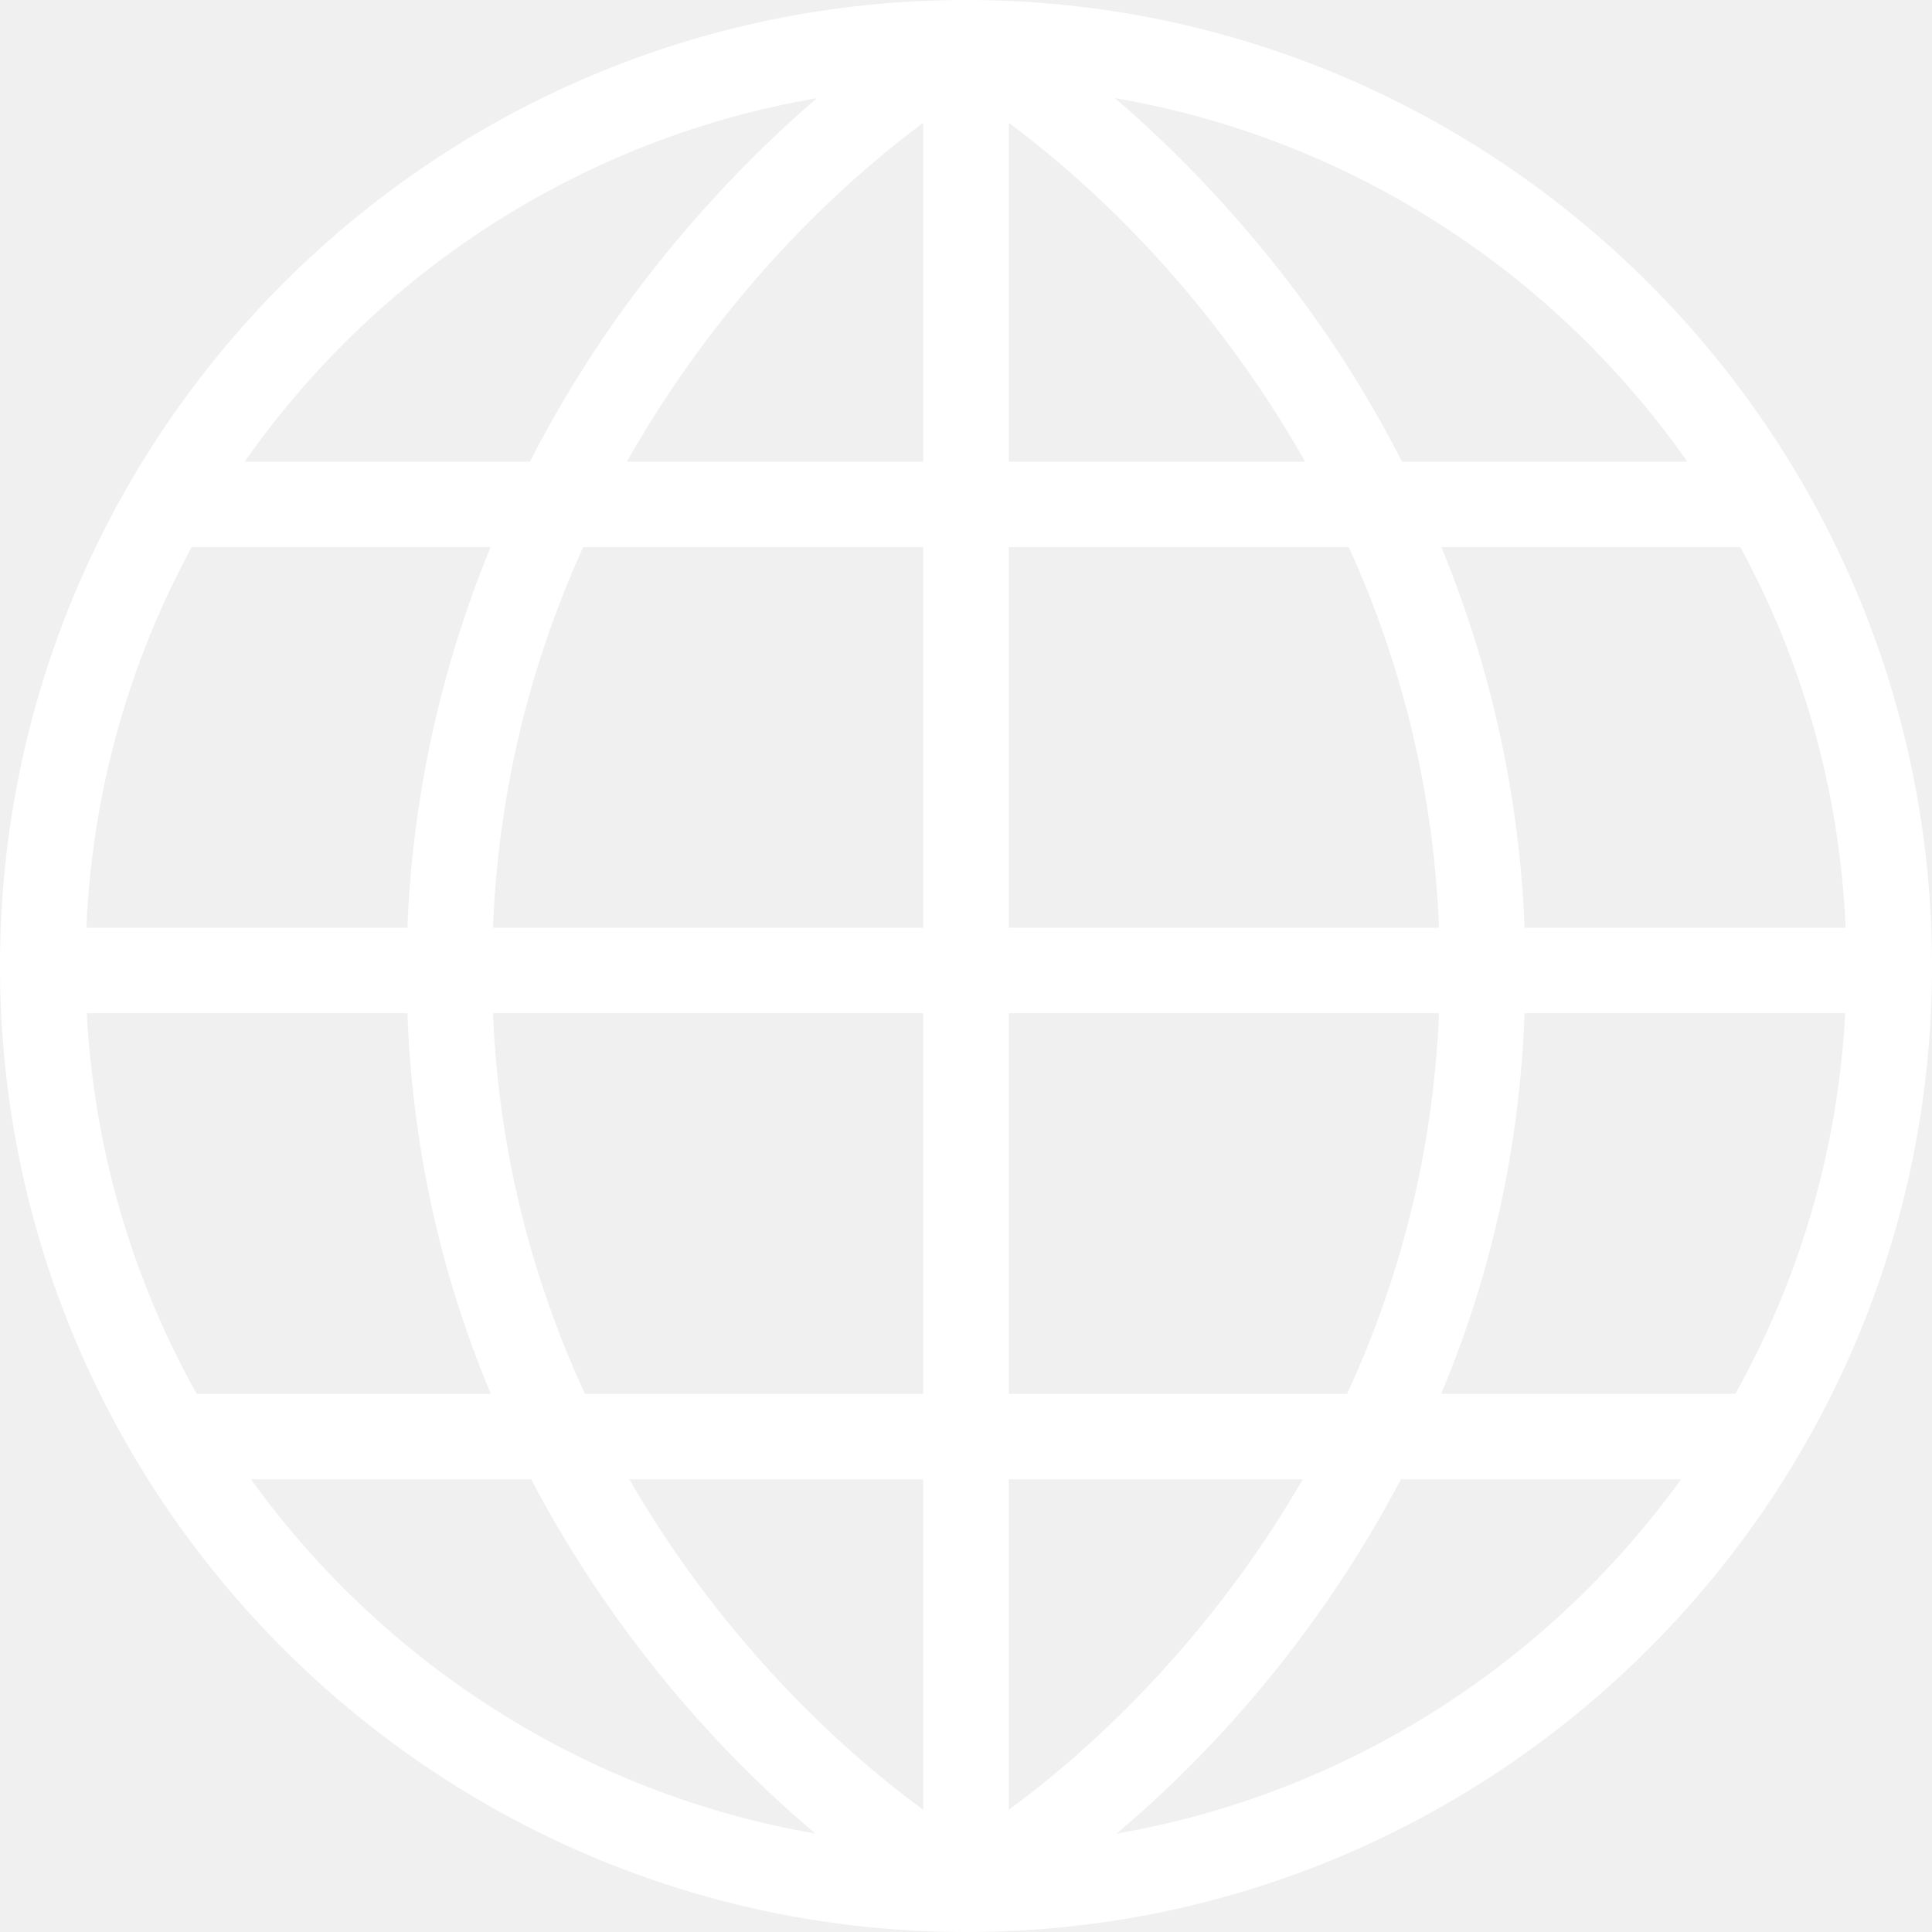
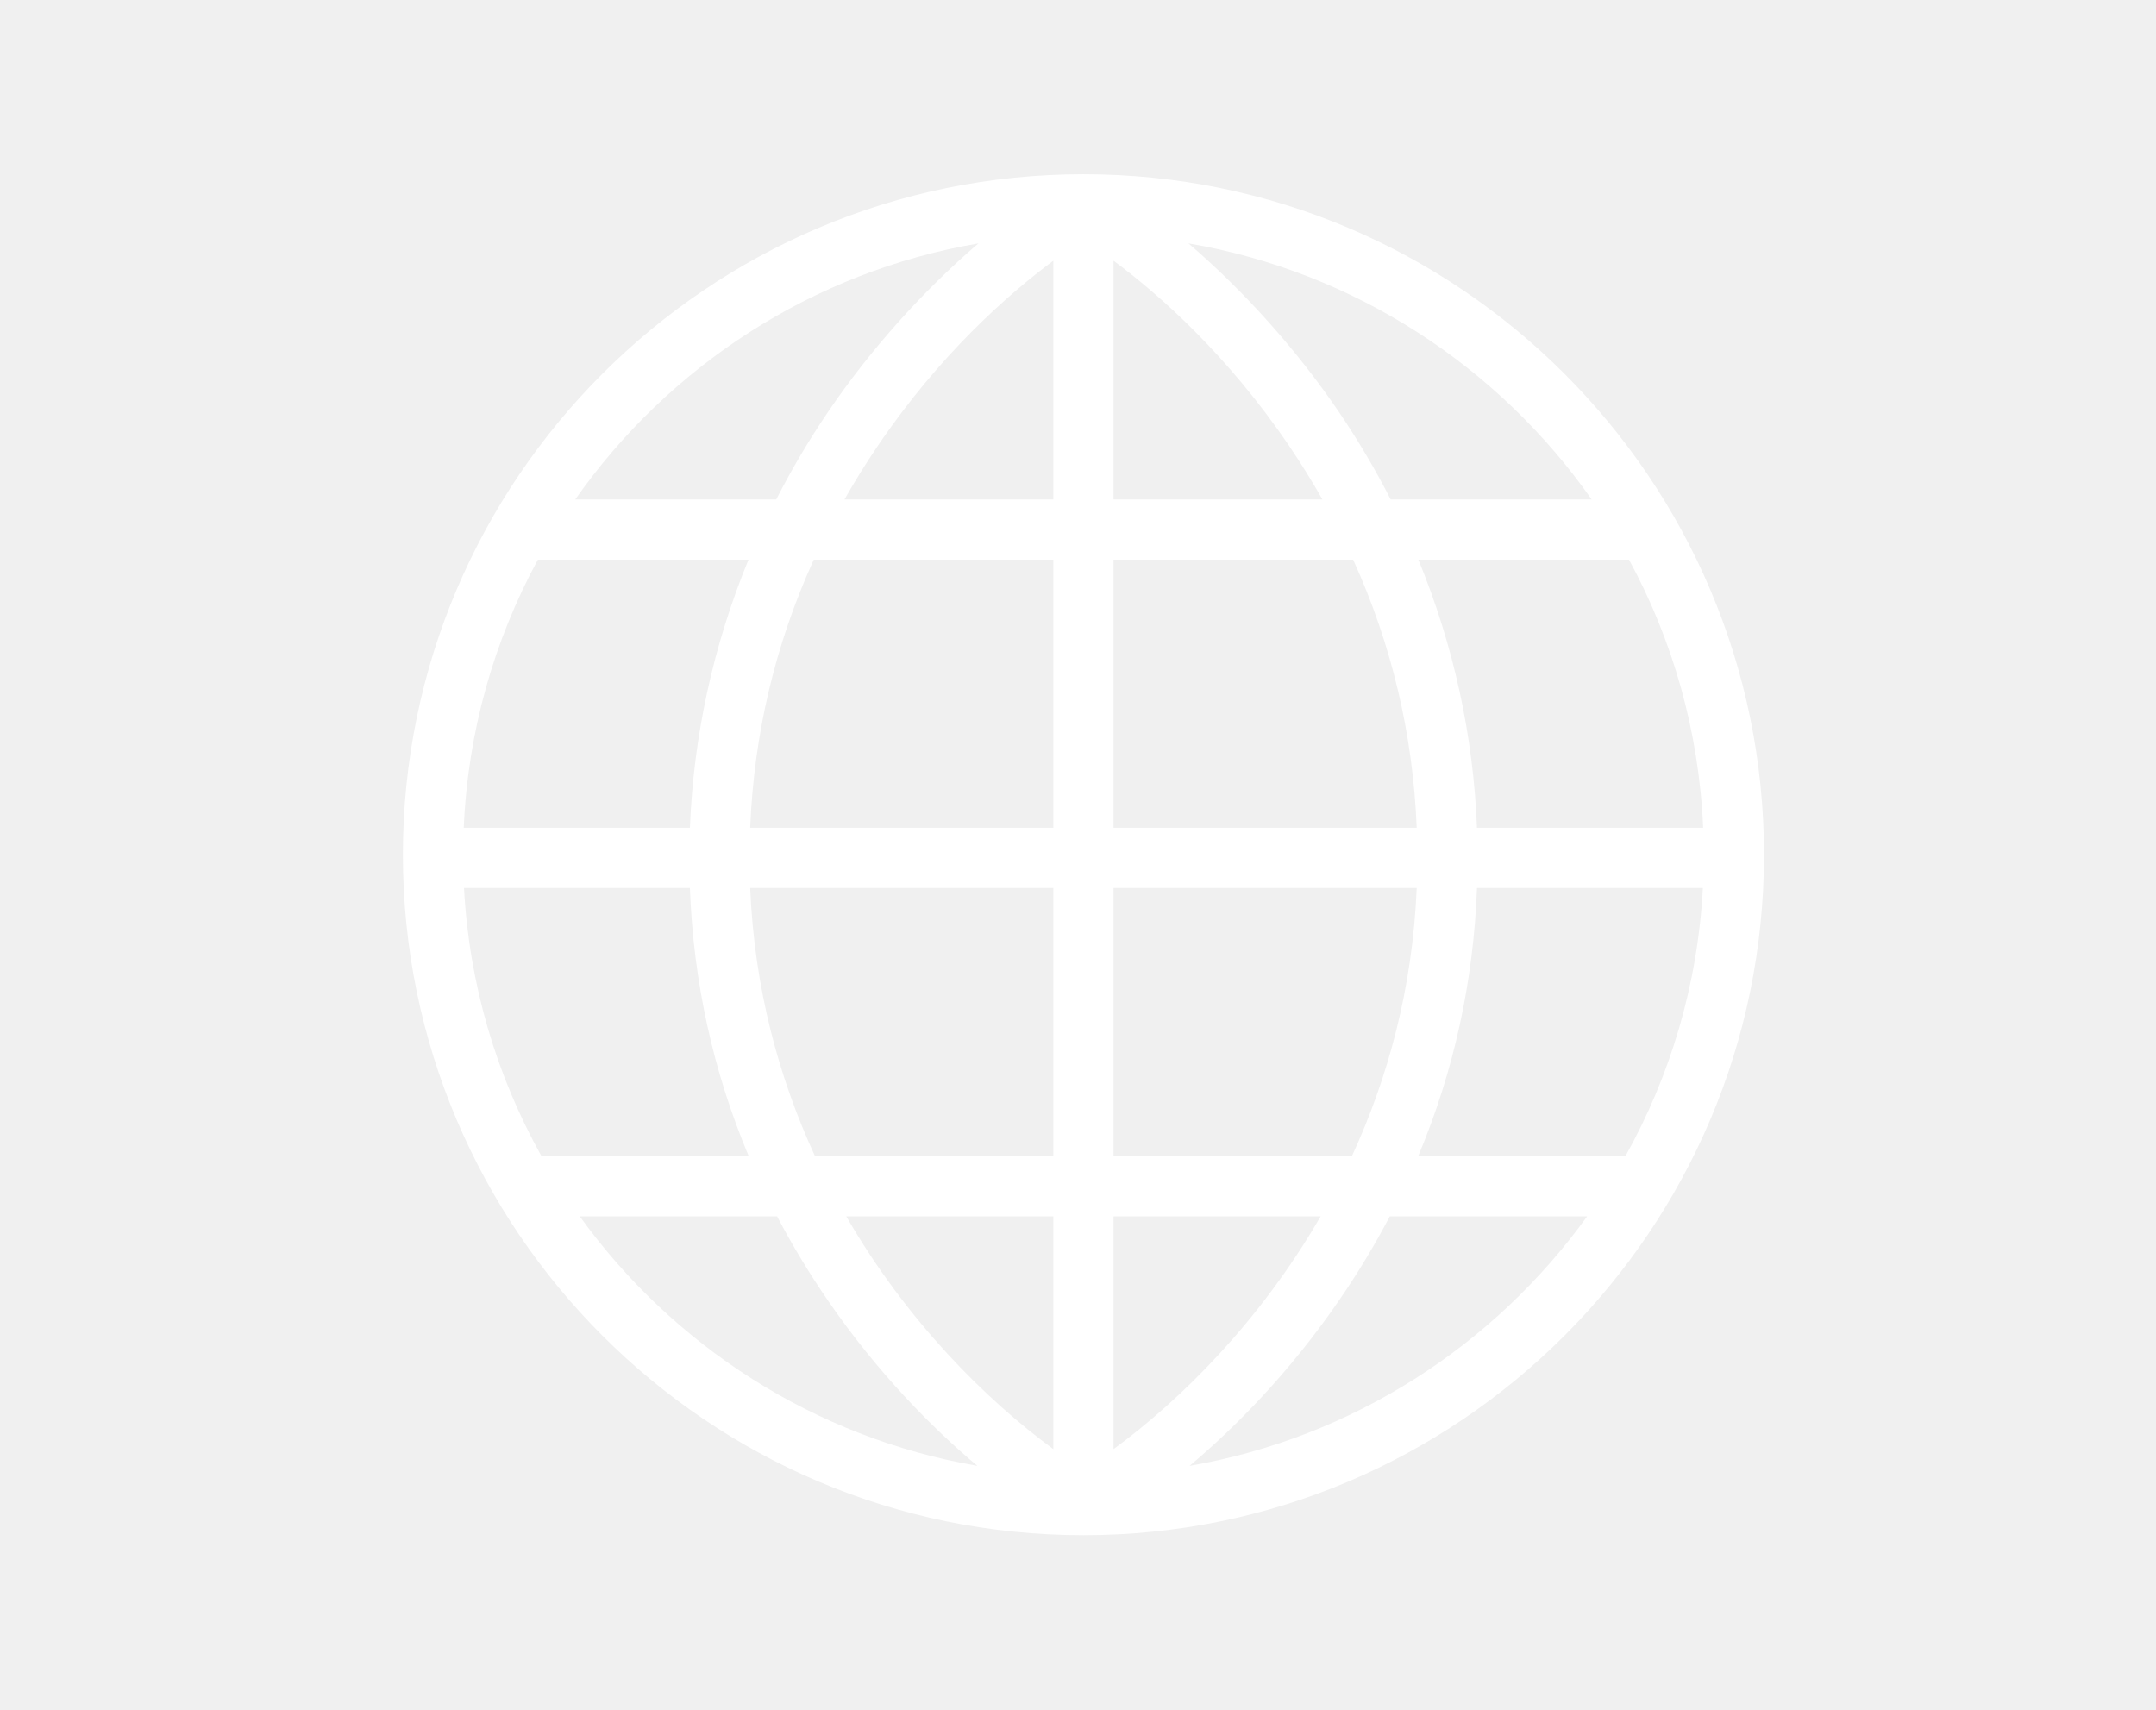
- <svg xmlns="http://www.w3.org/2000/svg" width="125" height="125" viewBox="0 0 125 125" fill="none">
-   <path d="M62.5 0C28.037 0 0 28.038 0 62.5C0 96.963 28.037 125 62.5 125C96.963 125 125 96.963 125 62.5C125 28.038 96.963 0 62.5 0ZM52.859 6.35C47.786 10.694 42.929 16.101 39.027 21.856C37.27 24.449 35.69 27.125 34.287 29.871H15.828C24.383 17.67 37.593 8.964 52.859 6.35ZM59.735 90.181H37.845C34.551 83.043 32.276 74.807 31.894 65.556H59.735V90.181ZM12.399 35.401H31.741C28.514 43.252 26.687 51.562 26.36 60.026H5.588C5.969 51.144 8.39 42.782 12.399 35.401ZM5.613 65.557H26.358C26.676 74.154 28.485 82.388 31.757 90.182H12.724C8.612 82.818 6.086 74.456 5.613 65.557ZM16.241 95.712H34.365C35.747 98.348 37.303 100.929 39.037 103.45C43.637 110.139 48.582 115.115 52.759 118.633C37.78 116.041 24.787 107.581 16.241 95.712ZM59.735 117.093C53.557 112.569 46.286 105.354 40.714 95.712H59.735V117.093ZM59.735 60.026H31.894C32.238 51.428 34.194 43.189 37.732 35.401H59.735V60.026H59.735ZM59.735 29.871H40.553C41.495 28.211 42.511 26.573 43.604 24.96C49.298 16.561 55.538 11.061 59.735 7.944V29.871ZM119.412 60.026H98.64C98.313 51.562 96.487 43.252 93.259 35.401H112.601C116.61 42.782 119.031 51.144 119.412 60.026ZM109.172 29.871H90.714C89.311 27.125 87.731 24.449 85.974 21.856C82.072 16.1 77.214 10.695 72.14 6.35C87.406 8.963 100.616 17.67 109.172 29.871ZM65.265 7.944C69.461 11.06 75.702 16.56 81.395 24.959C82.489 26.573 83.504 28.21 84.447 29.87H65.265V7.944ZM65.265 35.401H87.268C90.806 43.189 92.762 51.428 93.106 60.026H65.265V35.401ZM65.265 65.557H93.106C92.724 74.807 90.449 83.043 87.155 90.182H65.265V65.557ZM65.265 95.712H84.285C78.714 105.354 71.442 112.569 65.265 117.093V95.712ZM72.242 118.633C76.418 115.115 81.363 110.139 85.963 103.451C87.697 100.929 89.253 98.348 90.635 95.712H108.759C100.213 107.58 87.221 116.041 72.242 118.633ZM112.276 90.181H93.243C96.516 82.388 98.324 74.154 98.642 65.556H119.387C118.914 74.456 116.388 82.818 112.276 90.181Z" fill="white" />
+ <svg xmlns="http://www.w3.org/2000/svg" width="198" height="157" viewBox="0 0 198 157" fill="none">
+   <path d="M99.5 16C65.037 16 37 44.038 37 78.5C37 112.963 65.037 141 99.5 141C133.963 141 162 112.963 162 78.5C162 44.038 133.963 16 99.5 16ZM89.859 22.35C84.786 26.694 79.929 32.101 76.027 37.856C74.27 40.449 72.69 43.125 71.287 45.871H52.828C61.383 33.67 74.593 24.964 89.859 22.35ZM96.735 106.182H74.845C71.551 99.043 69.276 90.807 68.894 81.556H96.735V106.182ZM49.398 51.401H68.741C65.513 59.252 63.687 67.562 63.36 76.026H42.588C42.969 67.144 45.39 58.782 49.398 51.401ZM42.613 81.557H63.358C63.676 90.154 65.485 98.388 68.757 106.182H49.724C45.612 98.818 43.086 90.456 42.613 81.557ZM53.241 111.712H71.365C72.747 114.348 74.303 116.929 76.037 119.45C80.637 126.139 85.582 131.115 89.759 134.633C74.78 132.041 61.787 123.581 53.241 111.712ZM96.735 133.093C90.558 128.569 83.286 121.354 77.714 111.712H96.735V133.093ZM96.735 76.026H68.894C69.238 67.428 71.194 59.189 74.732 51.401H96.735V76.026H96.735ZM96.735 45.871H77.553C78.495 44.211 79.511 42.573 80.604 40.96C86.298 32.561 92.538 27.061 96.735 23.944V45.871ZM156.412 76.026H135.64C135.313 67.562 133.487 59.252 130.259 51.401H149.601C153.61 58.782 156.031 67.144 156.412 76.026ZM146.172 45.871H127.714C126.311 43.125 124.731 40.449 122.974 37.856C119.072 32.1 114.214 26.695 109.14 22.35C124.406 24.963 137.616 33.67 146.172 45.871ZM102.265 23.944C106.461 27.061 112.702 32.56 118.396 40.959C119.489 42.573 120.504 44.21 121.447 45.87H102.265V23.944ZM102.265 51.401H124.268C127.806 59.189 129.762 67.428 130.106 76.026H102.265V51.401ZM102.265 81.557H130.106C129.724 90.807 127.449 99.043 124.155 106.182H102.265V81.557ZM102.265 111.712H121.285C115.714 121.354 108.442 128.569 102.265 133.093V111.712ZM109.242 134.633C113.418 131.115 118.363 126.139 122.963 119.451C124.697 116.929 126.253 114.348 127.635 111.712H145.759C137.213 123.58 124.221 132.041 109.242 134.633ZM149.276 106.182H130.244C133.516 98.388 135.324 90.154 135.642 81.556H156.387C155.914 90.456 153.388 98.818 149.276 106.182Z" fill="white" />
</svg>
